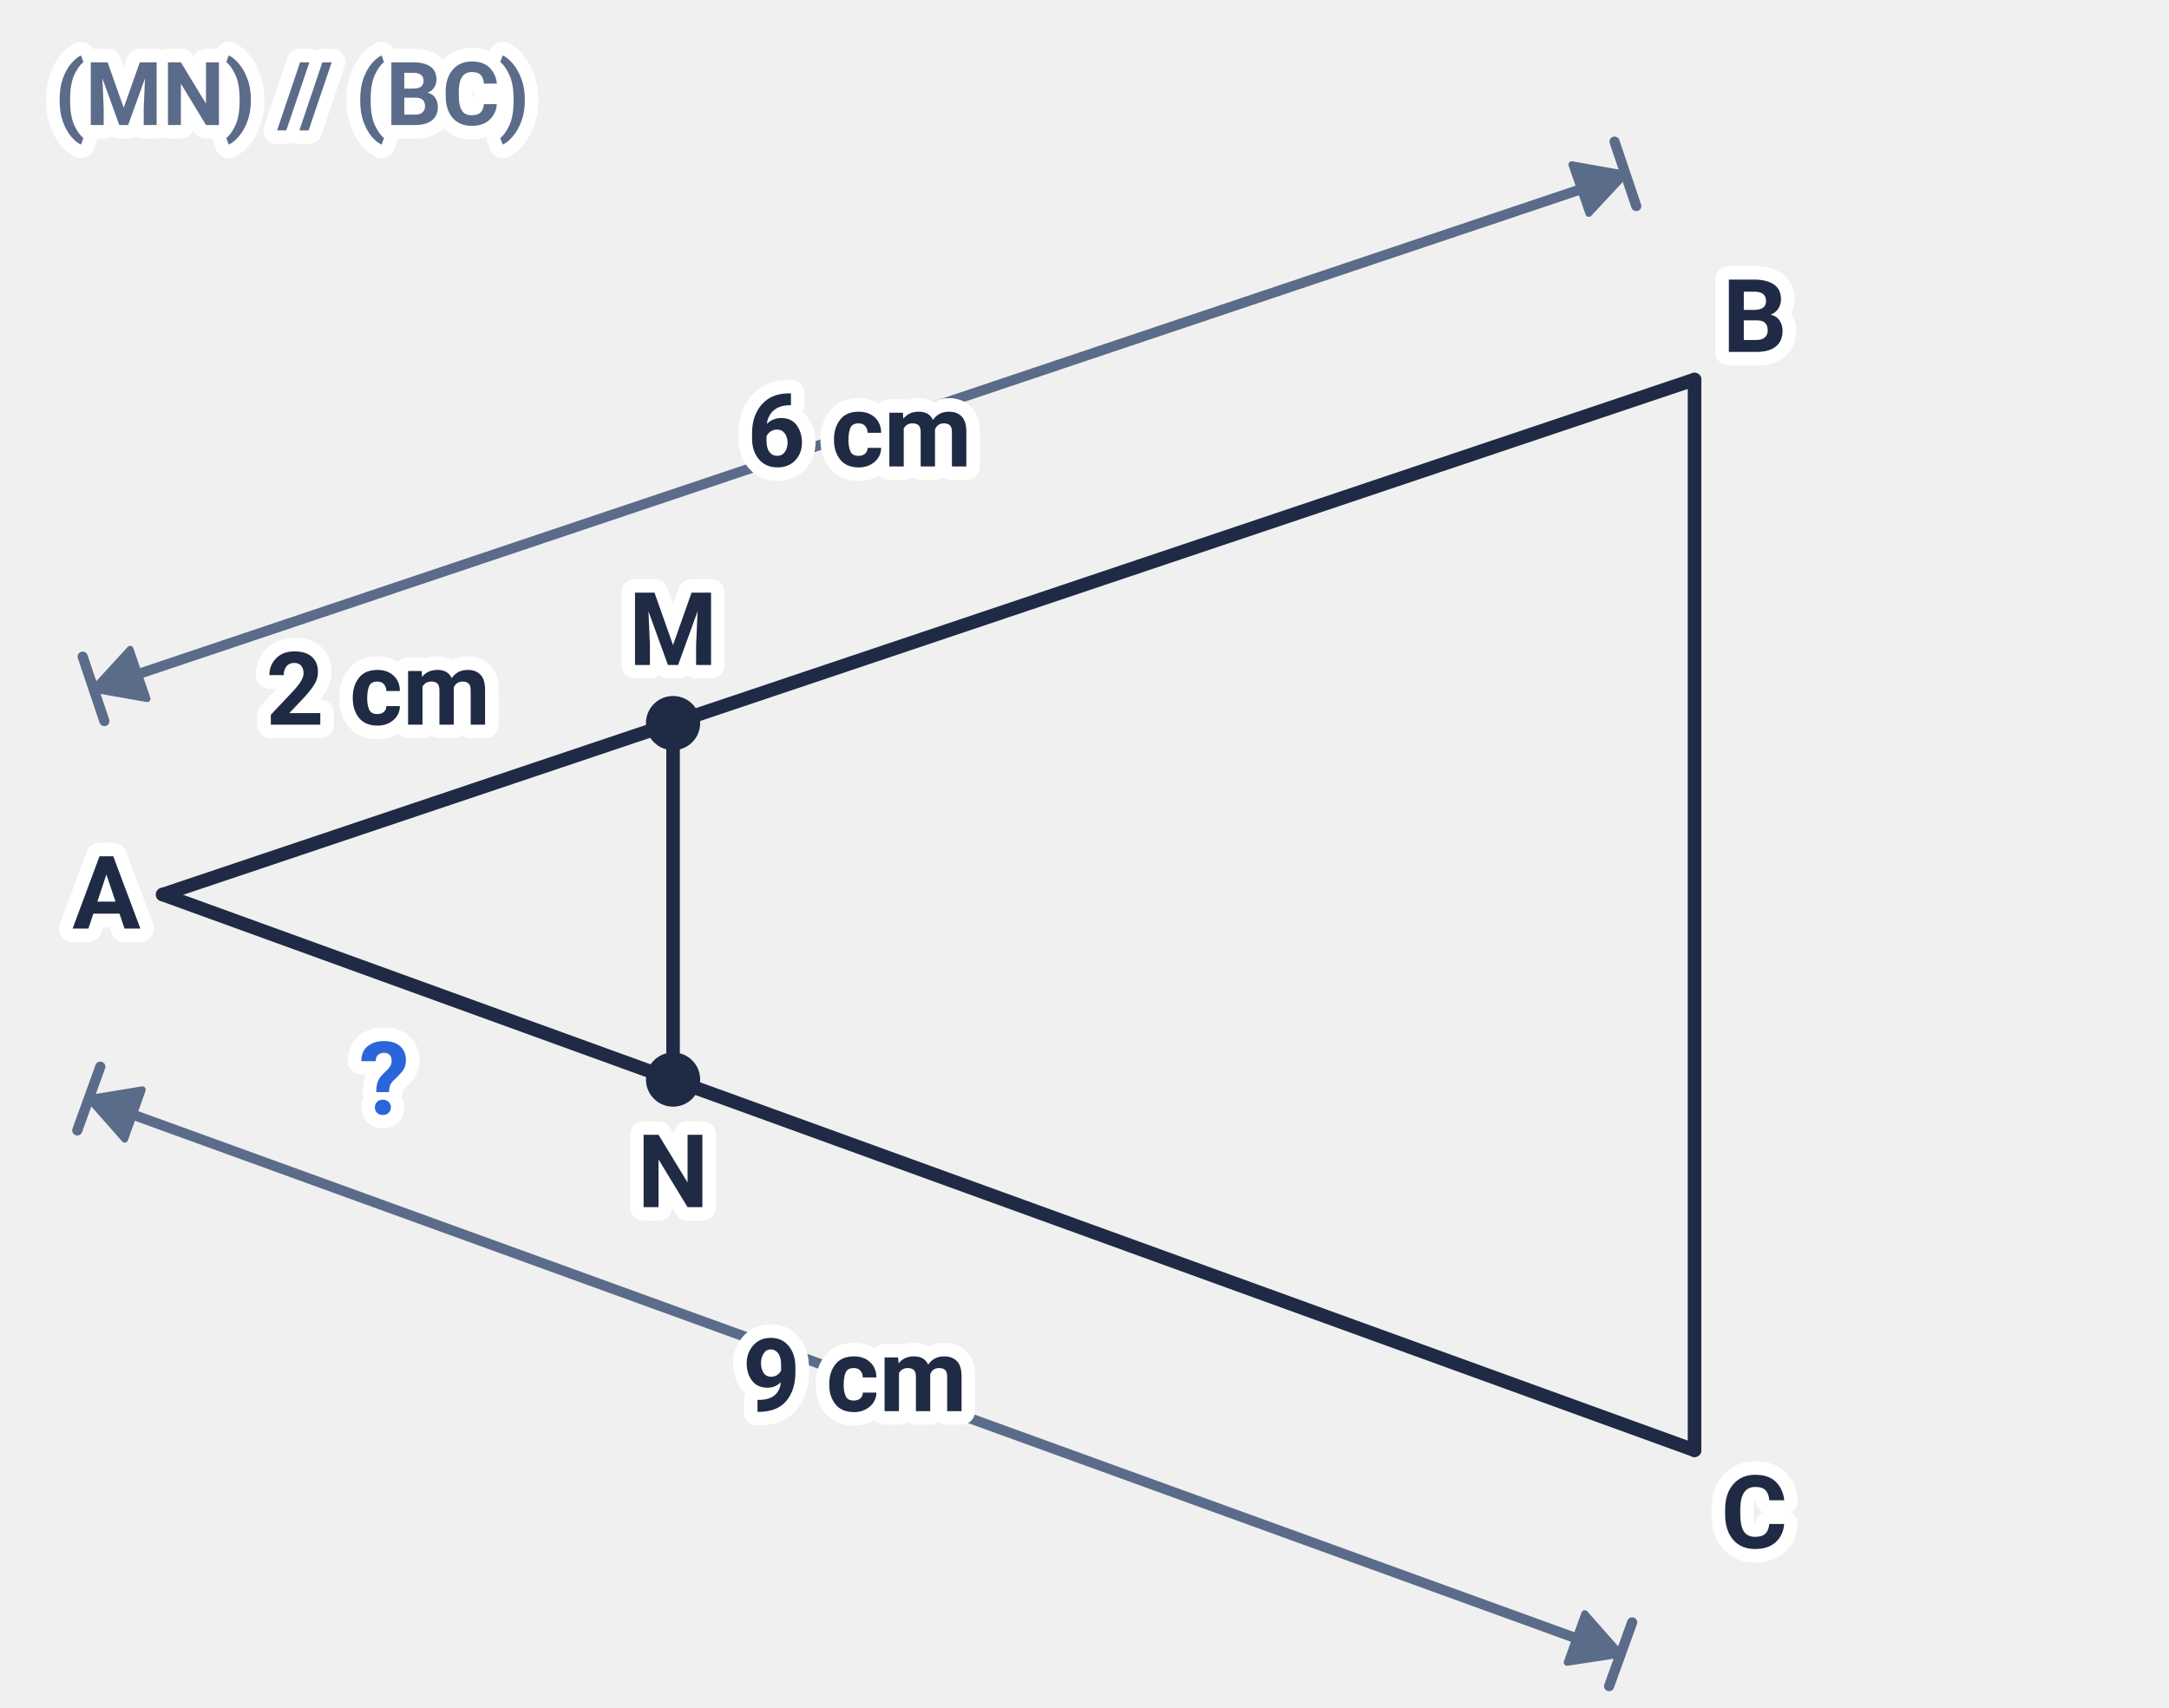
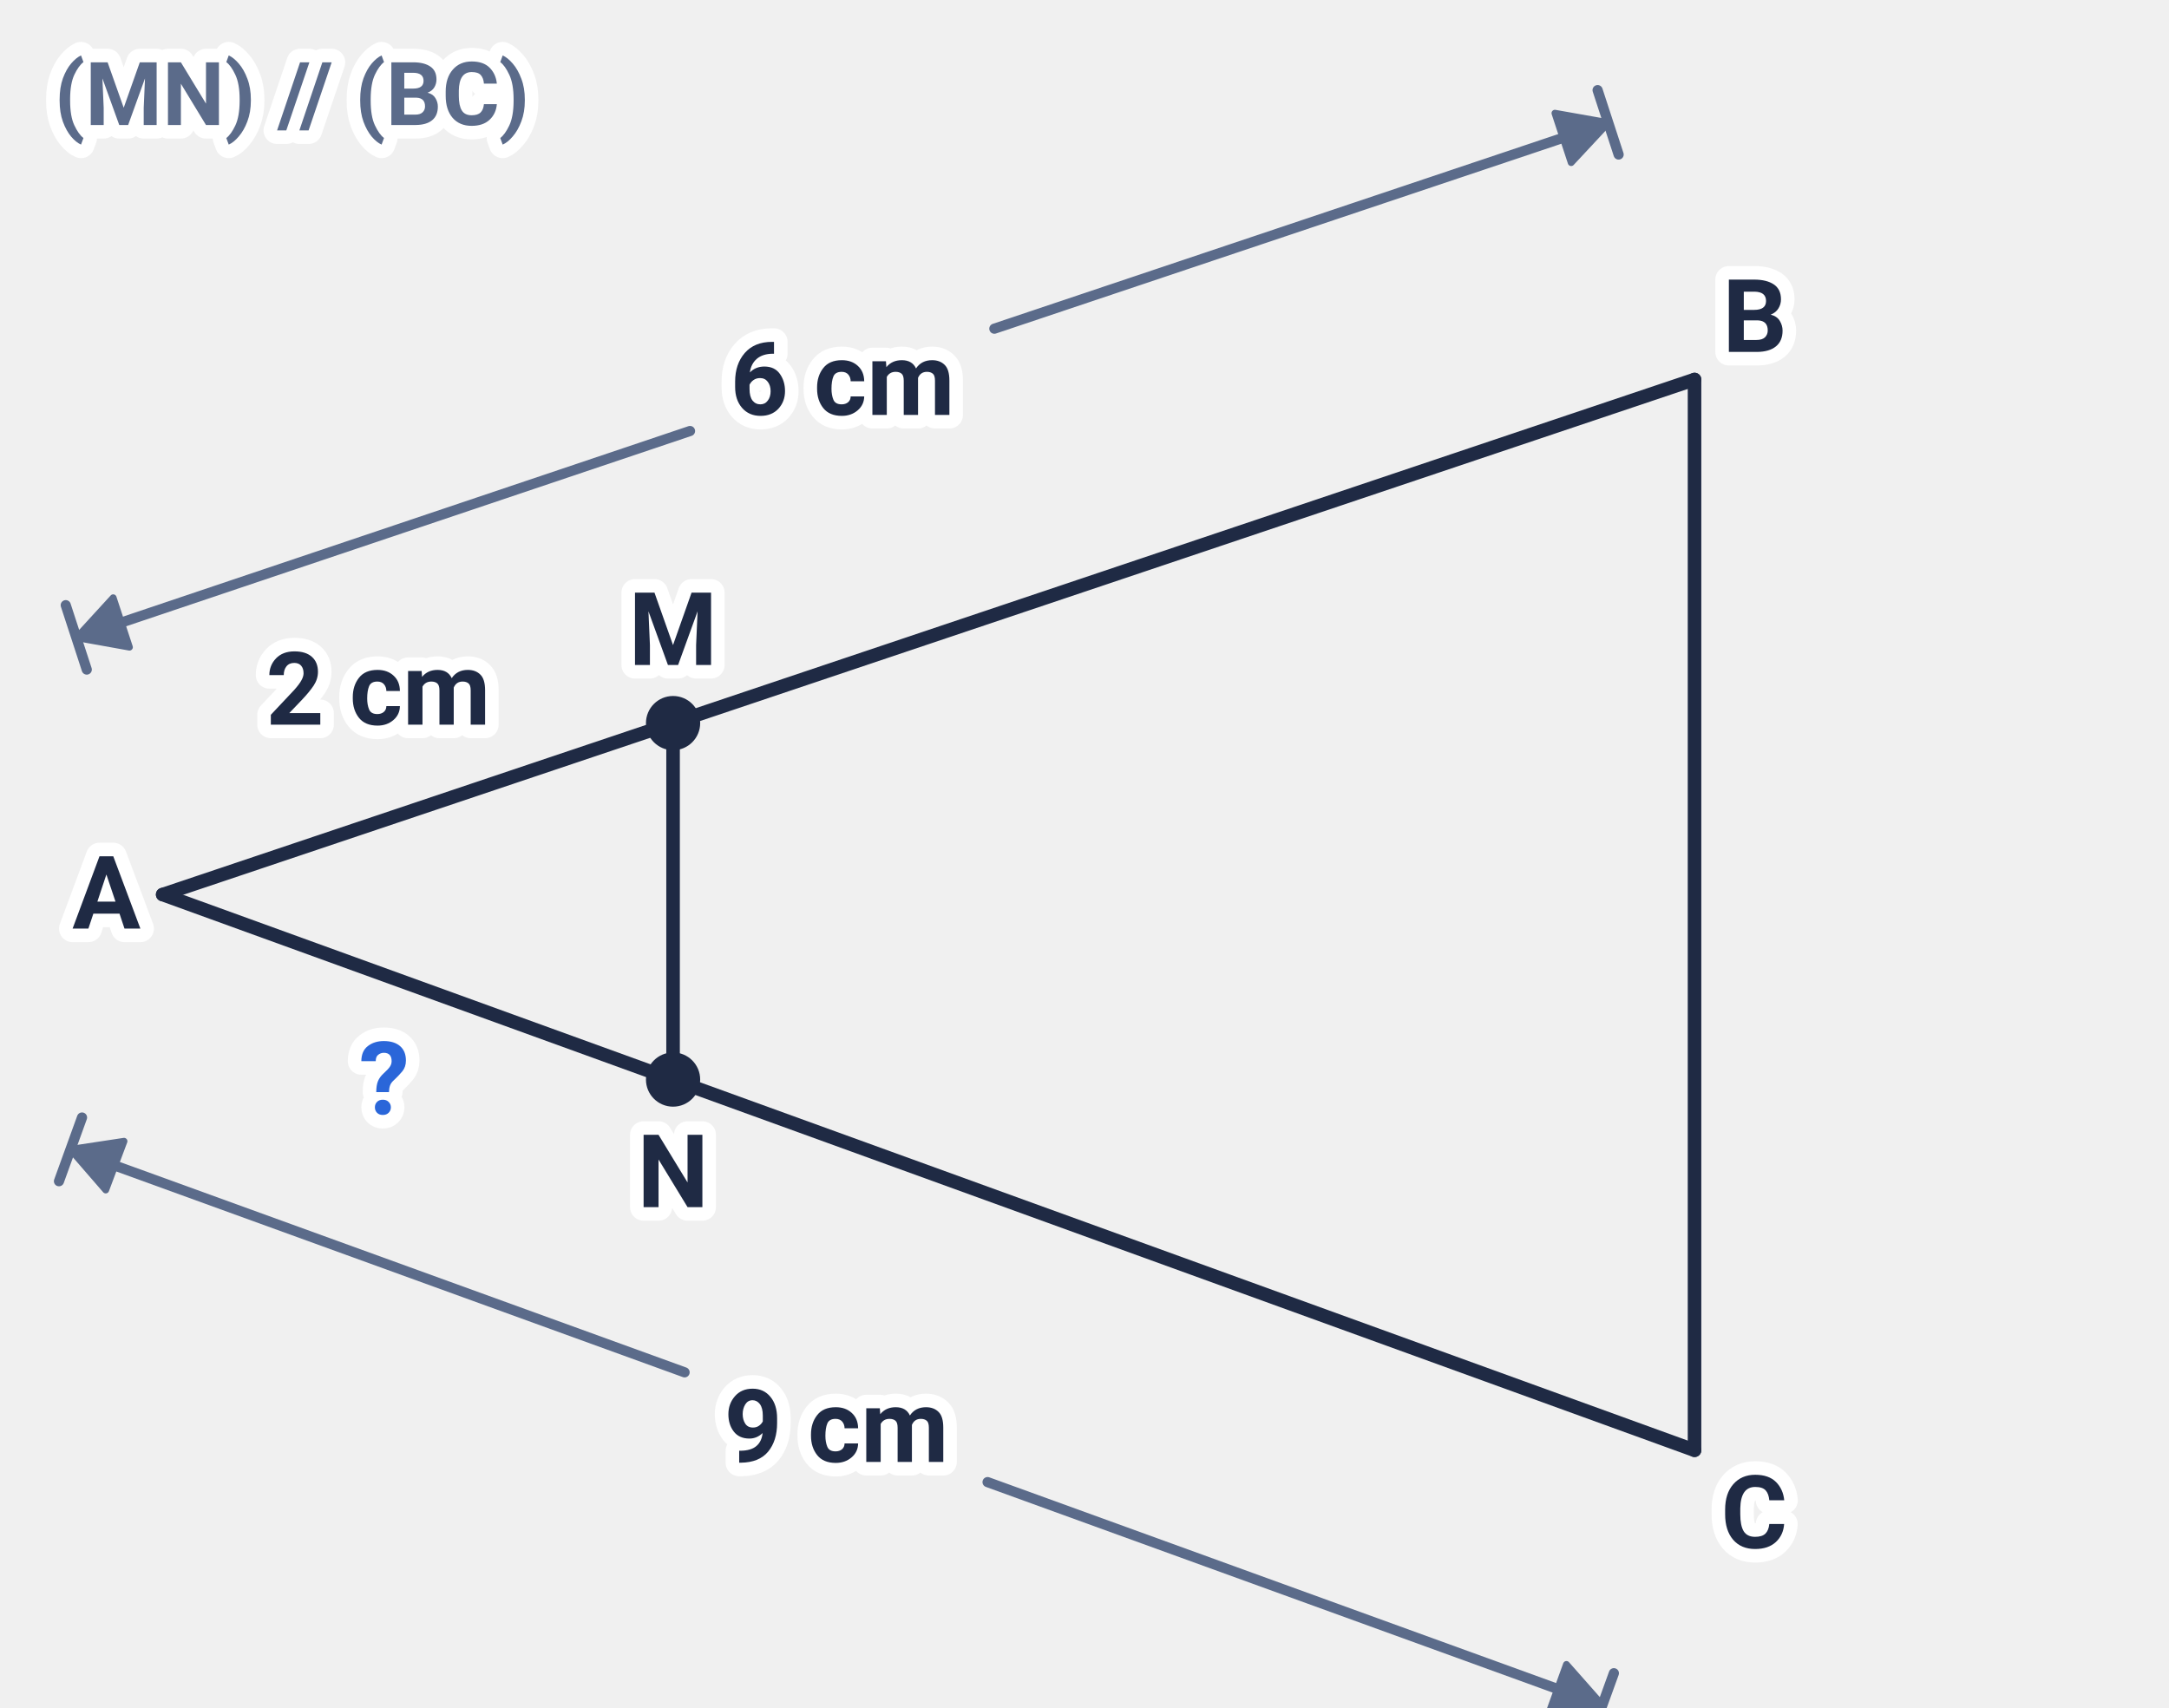
<svg xmlns="http://www.w3.org/2000/svg" width="320" height="252" viewBox="0 0 320 252" font-family="system-ui, -apple-system, 'Segoe UI', Roboto, sans-serif" stroke-linecap="round" stroke-linejoin="round">
  <line x1="24" y1="132" x2="250" y2="56" fill="none" stroke="#1f2a44" stroke-width="2" />
  <line x1="24" y1="132" x2="250" y2="214" fill="none" stroke="#1f2a44" stroke-width="2" />
  <line x1="250" y1="56" x2="250" y2="214" fill="none" stroke="#1f2a44" stroke-width="2" />
  <line x1="99.3" y1="106.7" x2="99.3" y2="159.3" fill="none" stroke="#1f2a44" stroke-width="2" />
  <text x="55.8" y="101.8" font-size="15" font-weight="600" fill="#1f2a44" text-anchor="middle" dominant-baseline="central" stroke="#ffffff" stroke-width="4" stroke-linejoin="round" paint-order="stroke">2 cm</text>
  <text x="56.7" y="159.3" font-size="15" font-weight="700" fill="#2a66d9" text-anchor="middle" dominant-baseline="central" stroke="#ffffff" stroke-width="4" stroke-linejoin="round" paint-order="stroke">?</text>
-   <line x1="19.1" y1="99.9" x2="234.5" y2="27.5" fill="none" stroke="#5b6b8a" stroke-width="1.5" />
-   <polygon points="239.8,25.7 234.4,31.5 231.9,24.3" fill="#5b6b8a" stroke="#5b6b8a" stroke-width="1" />
-   <polygon points="13.8,101.7 19.2,95.8 21.7,103.1" fill="#5b6b8a" stroke="#5b6b8a" stroke-width="1" />
-   <line x1="15.4" y1="106.4" x2="12.2" y2="96.9" fill="none" stroke="#5b6b8a" stroke-width="1.5" />
-   <line x1="241.4" y1="30.4" x2="238.2" y2="20.9" fill="none" stroke="#5b6b8a" stroke-width="1.5" />
-   <text x="126.8" y="63.7" font-size="15" font-weight="600" fill="#1f2a44" text-anchor="middle" dominant-baseline="central" stroke="#ffffff" stroke-width="4" stroke-linejoin="round" paint-order="stroke">6 cm</text>
-   <line x1="18.3" y1="164" x2="233.8" y2="242.2" fill="none" stroke="#5b6b8a" stroke-width="1.5" />
-   <polygon points="239.1,244.1 231.2,245.3 233.8,238.1" fill="#5b6b8a" stroke="#5b6b8a" stroke-width="1" />
-   <polygon points="13.1,162.1 21,160.8 18.4,168.1" fill="#5b6b8a" stroke="#5b6b8a" stroke-width="1" />
-   <line x1="14.8" y1="157.4" x2="11.4" y2="166.8" fill="none" stroke="#5b6b8a" stroke-width="1.5" />
-   <line x1="240.8" y1="239.4" x2="237.4" y2="248.8" fill="none" stroke="#5b6b8a" stroke-width="1.5" />
-   <text x="126.1" y="203.1" font-size="15" font-weight="600" fill="#1f2a44" text-anchor="middle" dominant-baseline="central" stroke="#ffffff" stroke-width="4" stroke-linejoin="round" paint-order="stroke">9 cm</text>
+   <line x1="101.8" y1="63.6" x2="16.6" y2="92.3" fill="none" stroke="#5b6b8a" stroke-width="1.5" />
+   <polygon points="11.3,94.1 16.7,88.2 19.1,95.5" fill="#5b6b8a" stroke="#5b6b8a" stroke-width="1" />
+   <line x1="146.7" y1="48.5" x2="231.9" y2="19.9" fill="none" stroke="#5b6b8a" stroke-width="1.5" />
+   <polygon points="237.3,18.1 231.8,24 229.4,16.7" fill="#5b6b8a" stroke="#5b6b8a" stroke-width="1" />
+   <line x1="12.8" y1="98.8" x2="9.7" y2="89.3" fill="none" stroke="#5b6b8a" stroke-width="1.5" />
+   <line x1="238.8" y1="22.8" x2="235.7" y2="13.3" fill="none" stroke="#5b6b8a" stroke-width="1.5" />
+   <text x="124.3" y="56.1" font-size="15" font-weight="600" fill="#1f2a44" text-anchor="middle" dominant-baseline="central" stroke="#ffffff" stroke-width="4" stroke-linejoin="round" paint-order="stroke">6 cm</text>
+   <line x1="101" y1="202.5" x2="15.6" y2="171.5" fill="none" stroke="#5b6b8a" stroke-width="1.5" />
+   <polygon points="10.4,169.6 18.3,168.4 15.6,175.6" fill="#5b6b8a" stroke="#5b6b8a" stroke-width="1" />
+   <line x1="145.7" y1="218.7" x2="231.1" y2="249.7" fill="none" stroke="#5b6b8a" stroke-width="1.5" />
+   <polygon points="236.4,251.6 228.5,252.8 231.1,245.6" fill="#5b6b8a" stroke="#5b6b8a" stroke-width="1" />
+   <line x1="12.1" y1="164.9" x2="8.7" y2="174.3" fill="none" stroke="#5b6b8a" stroke-width="1.5" />
+   <line x1="238.1" y1="246.9" x2="234.7" y2="256.3" fill="none" stroke="#5b6b8a" stroke-width="1.5" />
+   <text x="123.4" y="210.6" font-size="15" font-weight="600" fill="#1f2a44" text-anchor="middle" dominant-baseline="central" stroke="#ffffff" stroke-width="4" stroke-linejoin="round" paint-order="stroke">9 cm</text>
  <text x="15.7" y="131.9" font-size="15" font-weight="700" fill="#1f2a44" text-anchor="middle" dominant-baseline="central" stroke="#ffffff" stroke-width="4" stroke-linejoin="round" paint-order="stroke">A</text>
  <circle cx="99.3" cy="106.7" r="3.5" fill="#1f2a44" stroke="#1f2a44" stroke-width="1" />
  <text x="99.3" y="93" font-size="15" font-weight="700" fill="#1f2a44" text-anchor="middle" dominant-baseline="central" stroke="#ffffff" stroke-width="4" stroke-linejoin="round" paint-order="stroke">M</text>
  <circle cx="99.3" cy="159.3" r="3.5" fill="#1f2a44" stroke="#1f2a44" stroke-width="1" />
  <text x="99.3" y="173" font-size="15" font-weight="700" fill="#1f2a44" text-anchor="middle" dominant-baseline="central" stroke="#ffffff" stroke-width="4" stroke-linejoin="round" paint-order="stroke">N</text>
  <text x="258.9" y="46.8" font-size="15" font-weight="700" fill="#1f2a44" text-anchor="middle" dominant-baseline="central" stroke="#ffffff" stroke-width="4" stroke-linejoin="round" paint-order="stroke">B</text>
  <text x="258.8" y="223.3" font-size="15" font-weight="700" fill="#1f2a44" text-anchor="middle" dominant-baseline="central" stroke="#ffffff" stroke-width="4" stroke-linejoin="round" paint-order="stroke">C</text>
  <text x="8" y="14" font-size="13" font-weight="600" fill="#5b6b8a" text-anchor="start" dominant-baseline="central" stroke="#ffffff" stroke-width="4" stroke-linejoin="round" paint-order="stroke">(MN) // (BC)</text>
</svg>
